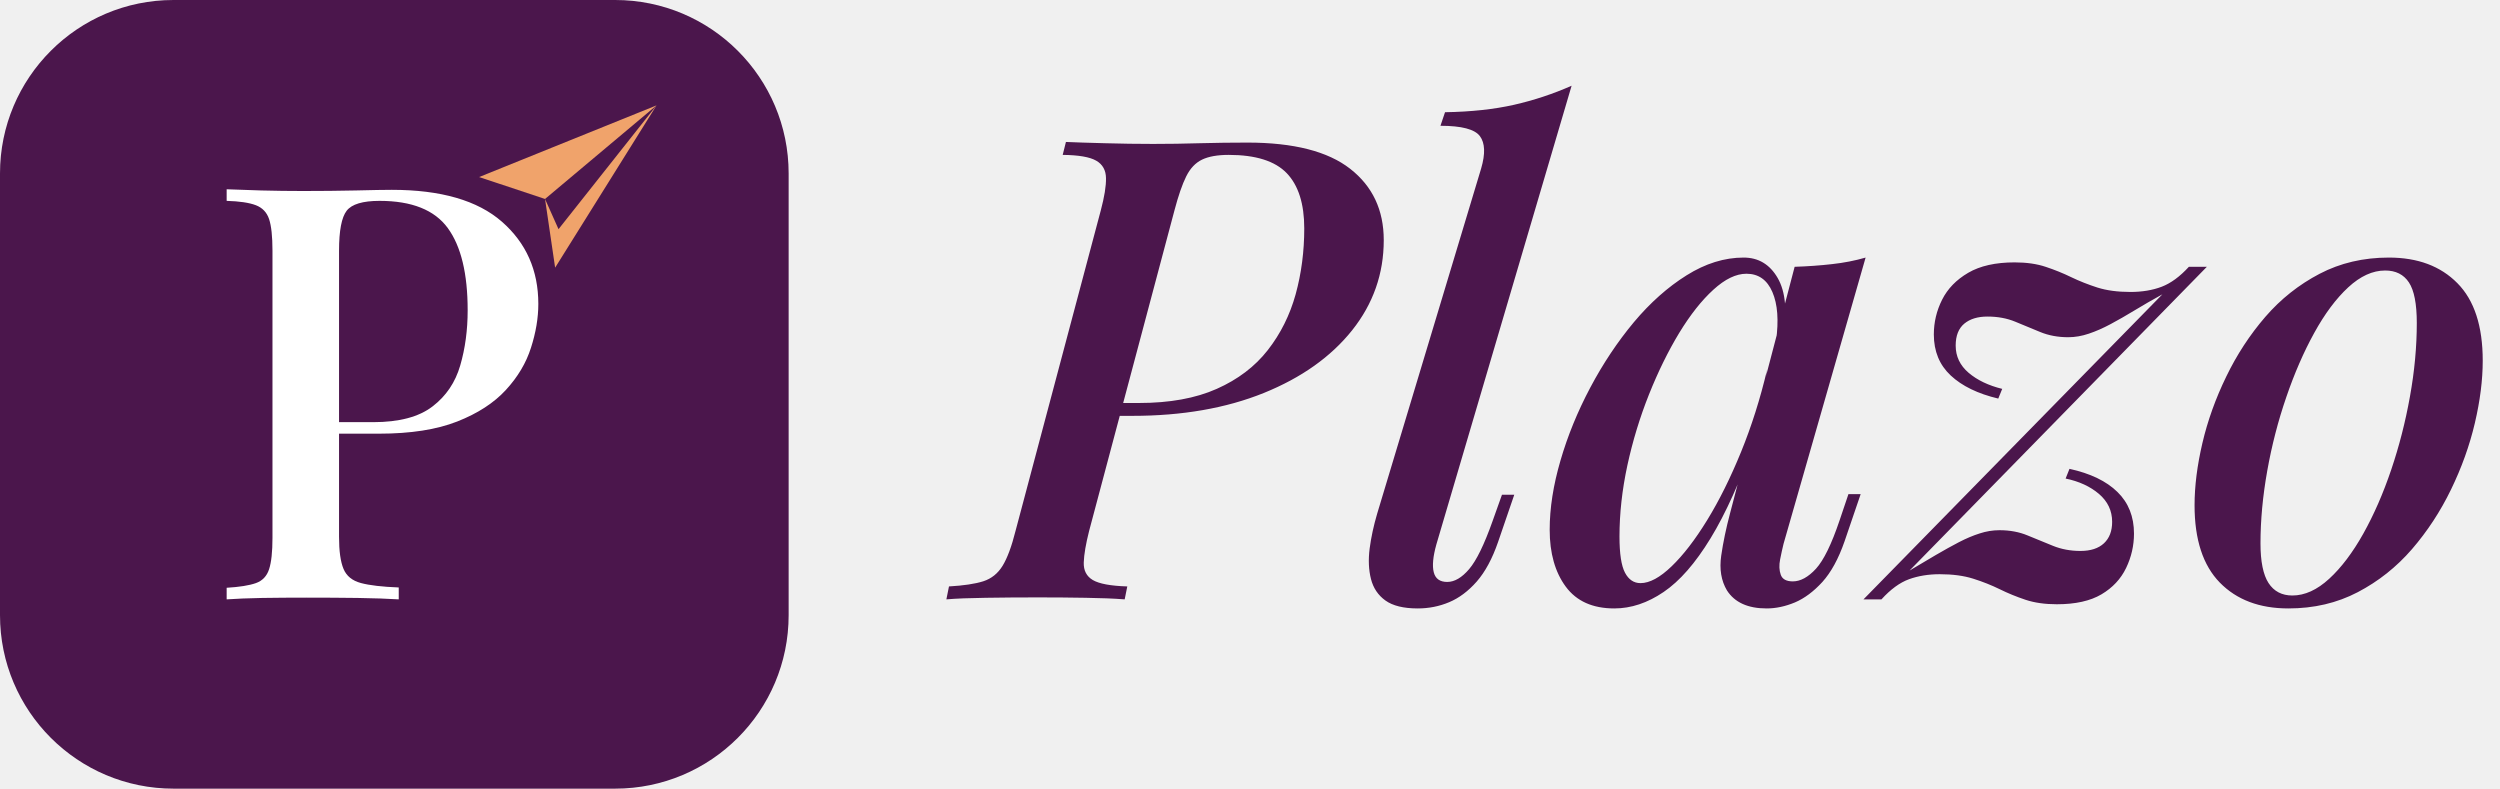
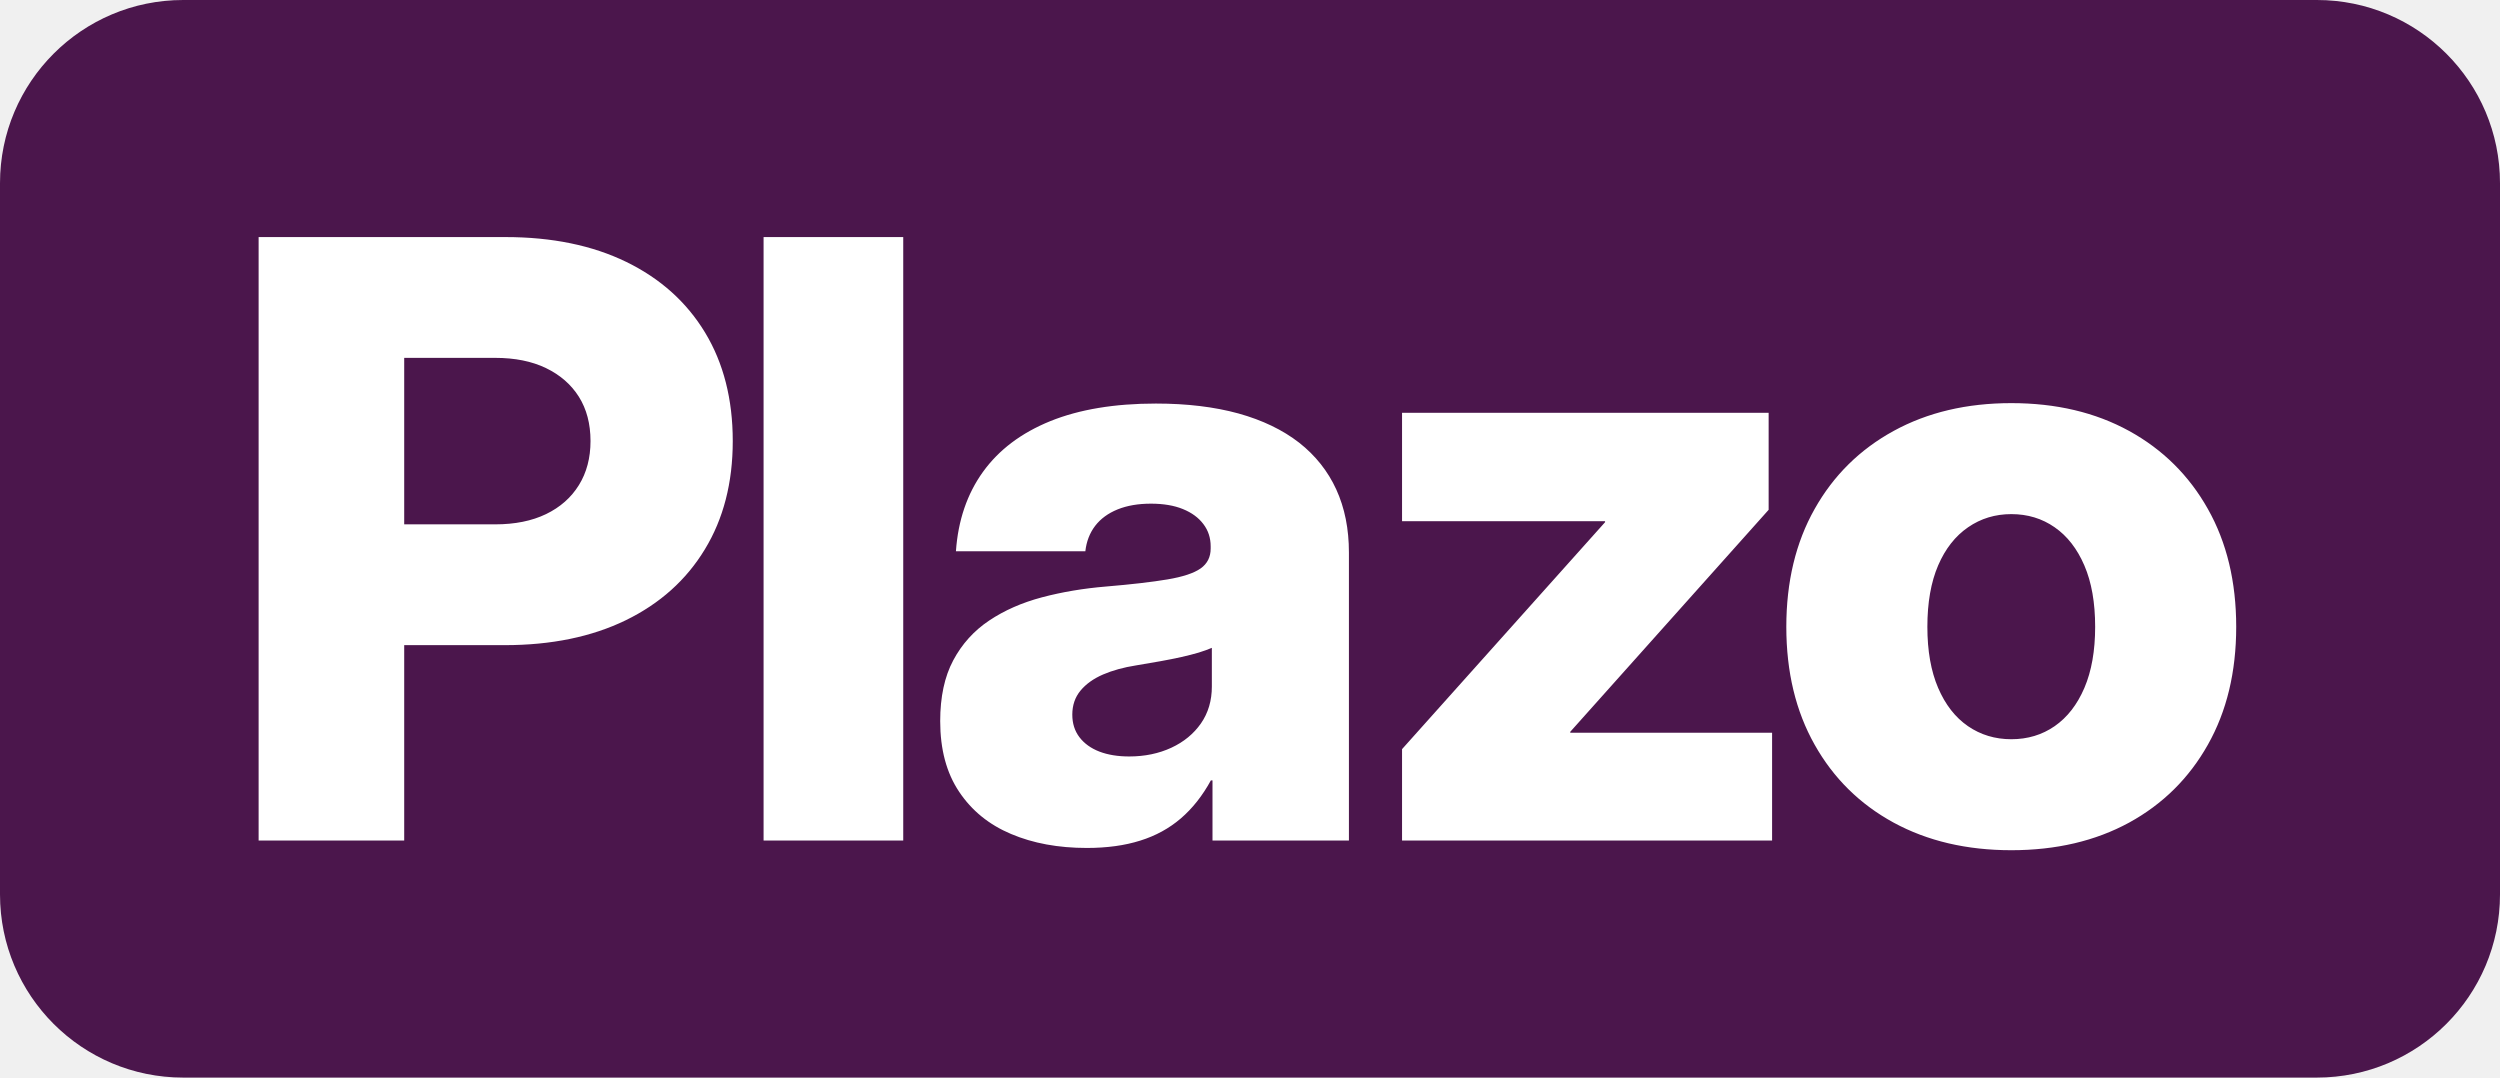
- <svg xmlns="http://www.w3.org/2000/svg" viewBox="0 0 317 100" role="img" aria-label="Plazo">
-   <g>
-     <rect width="100" height="100" rx="22" fill="#4b164c" />
-     <path d="M28.74 24Q30.4 24.07 33.1 24.15Q35.79 24.22 38.44 24.22Q41.93 24.22 45.14 24.15Q48.34 24.07 49.68 24.07Q59.02 24.07 63.64 28.11Q68.26 32.15 68.26 38.54Q68.26 41.19 67.33 44.09Q66.41 46.99 64.14 49.45Q61.88 51.91 57.97 53.45Q54.05 54.99 48.06 54.99H40.86V53.53H47.32Q52.25 53.53 54.84 51.54Q57.43 49.56 58.36 46.33Q59.3 43.1 59.3 39.35Q59.3 32.37 56.78 28.92Q54.26 25.47 48.13 25.47Q44.93 25.47 43.96 26.72Q42.99 27.97 42.99 31.79V68.07Q42.99 70.79 43.56 72.14Q44.12 73.49 45.77 73.93Q47.41 74.37 50.56 74.49V76Q48.53 75.87 45.37 75.82Q42.21 75.78 38.89 75.78Q35.93 75.78 33.25 75.82Q30.58 75.87 28.74 76V74.53Q31.2 74.38 32.44 73.94Q33.69 73.5 34.12 72.18Q34.55 70.86 34.55 68.21V31.79Q34.55 29.07 34.12 27.78Q33.69 26.5 32.44 26.02Q31.18 25.54 28.74 25.47Z" fill="#ffffff" />
-     <path d="M83.25 13.36 L60.75 22.45 L69.11 25.23 L70.39 33.94 Z M69.11 25.23 L83.25 13.36 L70.82 29.06 Z" fill="#f0a36b" fill-rule="evenodd" />
-   </g>
-   <path transform="translate(0 0)" d="M140.32 52.73 140.73 51.1H144.41Q150.26 51.1 154.28 49.31Q158.31 47.52 160.75 44.4Q163.19 41.28 164.29 37.31Q165.38 33.34 165.38 28.96Q165.38 24.28 163.16 21.96Q160.93 19.64 155.8 19.64Q153.67 19.64 152.42 20.24Q151.16 20.85 150.41 22.37Q149.66 23.88 148.92 26.68L138.1 67.32Q137.47 69.81 137.42 71.32Q137.37 72.84 138.57 73.55Q139.78 74.26 142.94 74.36L142.61 76Q140.55 75.84 137.65 75.8Q134.75 75.75 131.63 75.75Q128.14 75.75 125.01 75.8Q121.87 75.84 120 76L120.33 74.36Q123.11 74.2 124.67 73.71Q126.23 73.21 127.13 71.74Q128.03 70.27 128.77 67.32L139.58 26.68Q140.27 24.09 140.24 22.59Q140.22 21.08 139.01 20.38Q137.79 19.67 134.75 19.64L135.16 18Q136.94 18.08 140.08 18.16Q143.22 18.25 146.21 18.25Q149.16 18.25 152.15 18.16Q155.14 18.08 158.18 18.08Q166.96 18.08 171.21 21.41Q175.46 24.73 175.46 30.45Q175.46 36.84 171.45 41.88Q167.43 46.92 160.25 49.83Q153.06 52.73 143.59 52.73Z M182.13 69.04Q181.49 71.33 181.8 72.56Q182.11 73.79 183.51 73.79Q184.9 73.79 186.29 72.16Q187.68 70.53 189.26 66.07L190.45 62.73H192.01L189.96 68.71Q188.86 71.9 187.25 73.74Q185.64 75.57 183.75 76.36Q181.87 77.15 179.77 77.15Q177.08 77.15 175.68 76.15Q174.28 75.15 173.84 73.42Q173.4 71.69 173.67 69.56Q173.95 67.43 174.62 65.15L187.81 21.36Q188.63 18.57 187.65 17.26Q186.67 15.95 182.65 15.95L183.23 14.23Q188.17 14.15 191.97 13.29Q195.76 12.43 199.28 10.87Z M208.02 73.94Q209.75 73.94 211.96 71.81Q214.18 69.68 216.47 65.95Q218.76 62.22 220.76 57.32Q222.76 52.42 224.07 46.87L222.53 55.73Q219.78 63.55 216.89 68.27Q214 73 210.94 75.07Q207.88 77.15 204.69 77.15Q200.58 77.15 198.54 74.39Q196.5 71.63 196.5 67.17Q196.5 63.07 197.87 58.39Q199.23 53.7 201.65 49.14Q204.07 44.58 207.17 40.86Q210.28 37.15 213.86 34.91Q217.45 32.66 221.09 32.66Q223.91 32.66 225.41 35.25Q226.91 37.84 226.1 42.74L225.2 43.23Q225.74 39.35 224.74 37.03Q223.74 34.71 221.45 34.71Q219.47 34.71 217.25 36.74Q215.03 38.76 212.92 42.22Q210.82 45.69 209.09 50.02Q207.36 54.36 206.35 59.01Q205.35 63.66 205.35 68.02Q205.35 71.3 206.05 72.62Q206.75 73.94 208.02 73.94ZM227.56 33.83Q230.04 33.75 232.31 33.49Q234.57 33.24 236.56 32.66L226.15 68.97Q225.94 69.82 225.72 70.93Q225.5 72.04 225.8 72.88Q226.1 73.72 227.33 73.72Q228.79 73.72 230.27 72.11Q231.74 70.49 233.25 66.01L234.38 62.66H235.93L233.89 68.64Q232.74 71.95 231.08 73.79Q229.41 75.62 227.59 76.39Q225.76 77.15 224.01 77.15Q220.45 77.15 218.98 74.87Q217.88 73.02 218.25 70.46Q218.62 67.91 219.37 65.09Z M242.13 72.35Q243.91 71.28 245.47 70.37Q247.03 69.46 248.39 68.75Q249.76 68.04 251.02 67.64Q252.27 67.23 253.53 67.23Q255.5 67.23 257.09 67.89Q258.68 68.55 260.29 69.2Q261.9 69.86 263.8 69.86Q265.74 69.86 266.78 68.89Q267.82 67.92 267.82 66.17Q267.82 64.06 266.15 62.63Q264.48 61.21 261.92 60.68L262.41 59.45Q266.39 60.32 268.49 62.38Q270.59 64.43 270.59 67.66Q270.59 69.94 269.59 72.02Q268.59 74.1 266.47 75.36Q264.34 76.62 260.81 76.62Q258.54 76.62 256.83 76.05Q255.12 75.48 253.56 74.71Q252.01 73.95 250.21 73.38Q248.42 72.81 245.96 72.81Q243.82 72.81 242.05 73.45Q240.29 74.1 238.57 76H236.29L274.19 37.32Q272.32 38.35 270.69 39.34Q269.06 40.33 267.62 41.1Q266.18 41.87 264.86 42.31Q263.54 42.76 262.25 42.76Q260.3 42.76 258.7 42.1Q257.1 41.45 255.53 40.79Q253.96 40.14 252.01 40.14Q250.16 40.14 249.07 41.04Q247.98 41.95 247.98 43.82Q247.98 45.87 249.62 47.27Q251.27 48.67 253.88 49.31L253.38 50.54Q249.5 49.62 247.35 47.61Q245.21 45.61 245.21 42.41Q245.21 40.09 246.26 38Q247.31 35.91 249.57 34.59Q251.83 33.27 255.45 33.27Q257.73 33.27 259.41 33.84Q261.1 34.4 262.64 35.15Q264.18 35.89 265.95 36.46Q267.72 37.02 270.14 37.02Q272.36 37.02 274.1 36.36Q275.85 35.69 277.55 33.83H279.83Z M302.44 34.3Q300.06 34.3 297.75 36.44Q295.44 38.58 293.44 42.22Q291.44 45.85 289.9 50.36Q288.35 54.86 287.49 59.68Q286.63 64.5 286.63 68.89Q286.63 72.35 287.65 73.93Q288.68 75.51 290.67 75.51Q293.03 75.51 295.34 73.39Q297.64 71.28 299.66 67.68Q301.68 64.07 303.2 59.58Q304.72 55.09 305.58 50.29Q306.45 45.48 306.45 40.95Q306.45 37.32 305.45 35.81Q304.45 34.3 302.44 34.3ZM278.27 64.07Q278.27 60.42 279.27 56.16Q280.27 51.9 282.29 47.75Q284.3 43.59 287.24 40.18Q290.18 36.78 294.12 34.72Q298.06 32.66 302.91 32.66Q308.4 32.66 311.6 35.91Q314.81 39.15 314.81 45.74Q314.81 49.39 313.81 53.65Q312.81 57.91 310.79 62.07Q308.78 66.22 305.84 69.63Q302.9 73.03 298.96 75.09Q295.02 77.15 290.17 77.15Q284.68 77.15 281.47 73.87Q278.27 70.59 278.27 64.07Z" fill="#4b164c" />
+ <svg xmlns="http://www.w3.org/2000/svg" viewBox="0 0 232 100" role="img" aria-label="Plazo">
+   <rect width="232" height="100" rx="17" fill="#4b164c" />
+   <path d="M24 78V22H46.9Q53.39 22 58.13 24.31Q62.86 26.62 65.43 30.86Q68 35.11 68 40.93Q68 46.73 65.41 50.98Q62.83 55.24 58.07 57.56Q53.32 59.87 46.83 59.87H31.64V48.66H45.96Q48.7 48.66 50.67 47.71Q52.64 46.76 53.72 45.02Q54.8 43.28 54.8 40.93Q54.8 38.54 53.72 36.82Q52.64 35.11 50.67 34.16Q48.7 33.21 45.96 33.21H37.51V78Z M83.82 22V78H70.86V22Z M100.86 78.69Q96.88 78.69 93.82 77.39Q90.76 76.1 89.01 73.48Q87.25 70.86 87.25 66.92Q87.25 63.55 88.46 61.28Q89.67 59.01 91.79 57.59Q93.91 56.17 96.7 55.43Q99.5 54.69 102.64 54.43Q106.21 54.13 108.34 53.77Q110.48 53.41 111.42 52.75Q112.35 52.09 112.35 50.9V50.7Q112.35 49.52 111.67 48.63Q111 47.74 109.77 47.24Q108.54 46.74 106.81 46.74Q105.04 46.74 103.72 47.27Q102.39 47.81 101.63 48.8Q100.87 49.8 100.72 51.16H88.71Q89.01 46.86 91.22 43.79Q93.43 40.72 97.47 39.08Q101.51 37.45 107.27 37.45Q111.58 37.45 114.93 38.37Q118.27 39.3 120.56 41.08Q122.84 42.87 124.01 45.43Q125.18 47.99 125.18 51.27V78H112.52V72.42H112.37Q111.2 74.56 109.58 75.95Q107.96 77.34 105.81 78.01Q103.66 78.69 100.86 78.69ZM104.79 70.2Q106.95 70.2 108.7 69.39Q110.44 68.58 111.45 67.13Q112.46 65.67 112.46 63.71V60.12Q111.95 60.34 111.24 60.56Q110.53 60.77 109.64 60.97Q108.75 61.17 107.69 61.36Q106.63 61.55 105.42 61.75Q103.7 62.02 102.37 62.59Q101.03 63.17 100.27 64.09Q99.51 65.01 99.51 66.32Q99.51 67.54 100.17 68.41Q100.84 69.29 102.03 69.75Q103.21 70.2 104.79 70.2Z M130.11 78V69.52L148.95 48.46V48.37H130.11V38.31H164.13V47.31L145.72 67.91V68H164.45V78Z M186.65 78.9Q180.44 78.9 175.73 76.34Q171.02 73.77 168.4 69.11Q165.77 64.45 165.77 58.17Q165.77 51.89 168.4 47.23Q171.02 42.57 175.73 39.99Q180.44 37.41 186.65 37.41Q192.88 37.41 197.58 39.99Q202.27 42.57 204.89 47.23Q207.52 51.89 207.52 58.17Q207.52 64.45 204.89 69.11Q202.27 73.77 197.58 76.34Q192.88 78.9 186.65 78.9ZM186.65 68.6Q188.92 68.6 190.67 67.39Q192.43 66.17 193.43 63.84Q194.43 61.5 194.43 58.17Q194.43 54.8 193.43 52.48Q192.43 50.15 190.67 48.93Q188.92 47.71 186.65 47.71Q184.41 47.71 182.64 48.93Q180.86 50.15 179.86 52.47Q178.86 54.8 178.86 58.17Q178.86 61.51 179.86 63.84Q180.86 66.17 182.63 67.39Q184.4 68.6 186.65 68.6Z" fill="#ffffff" />
</svg>
